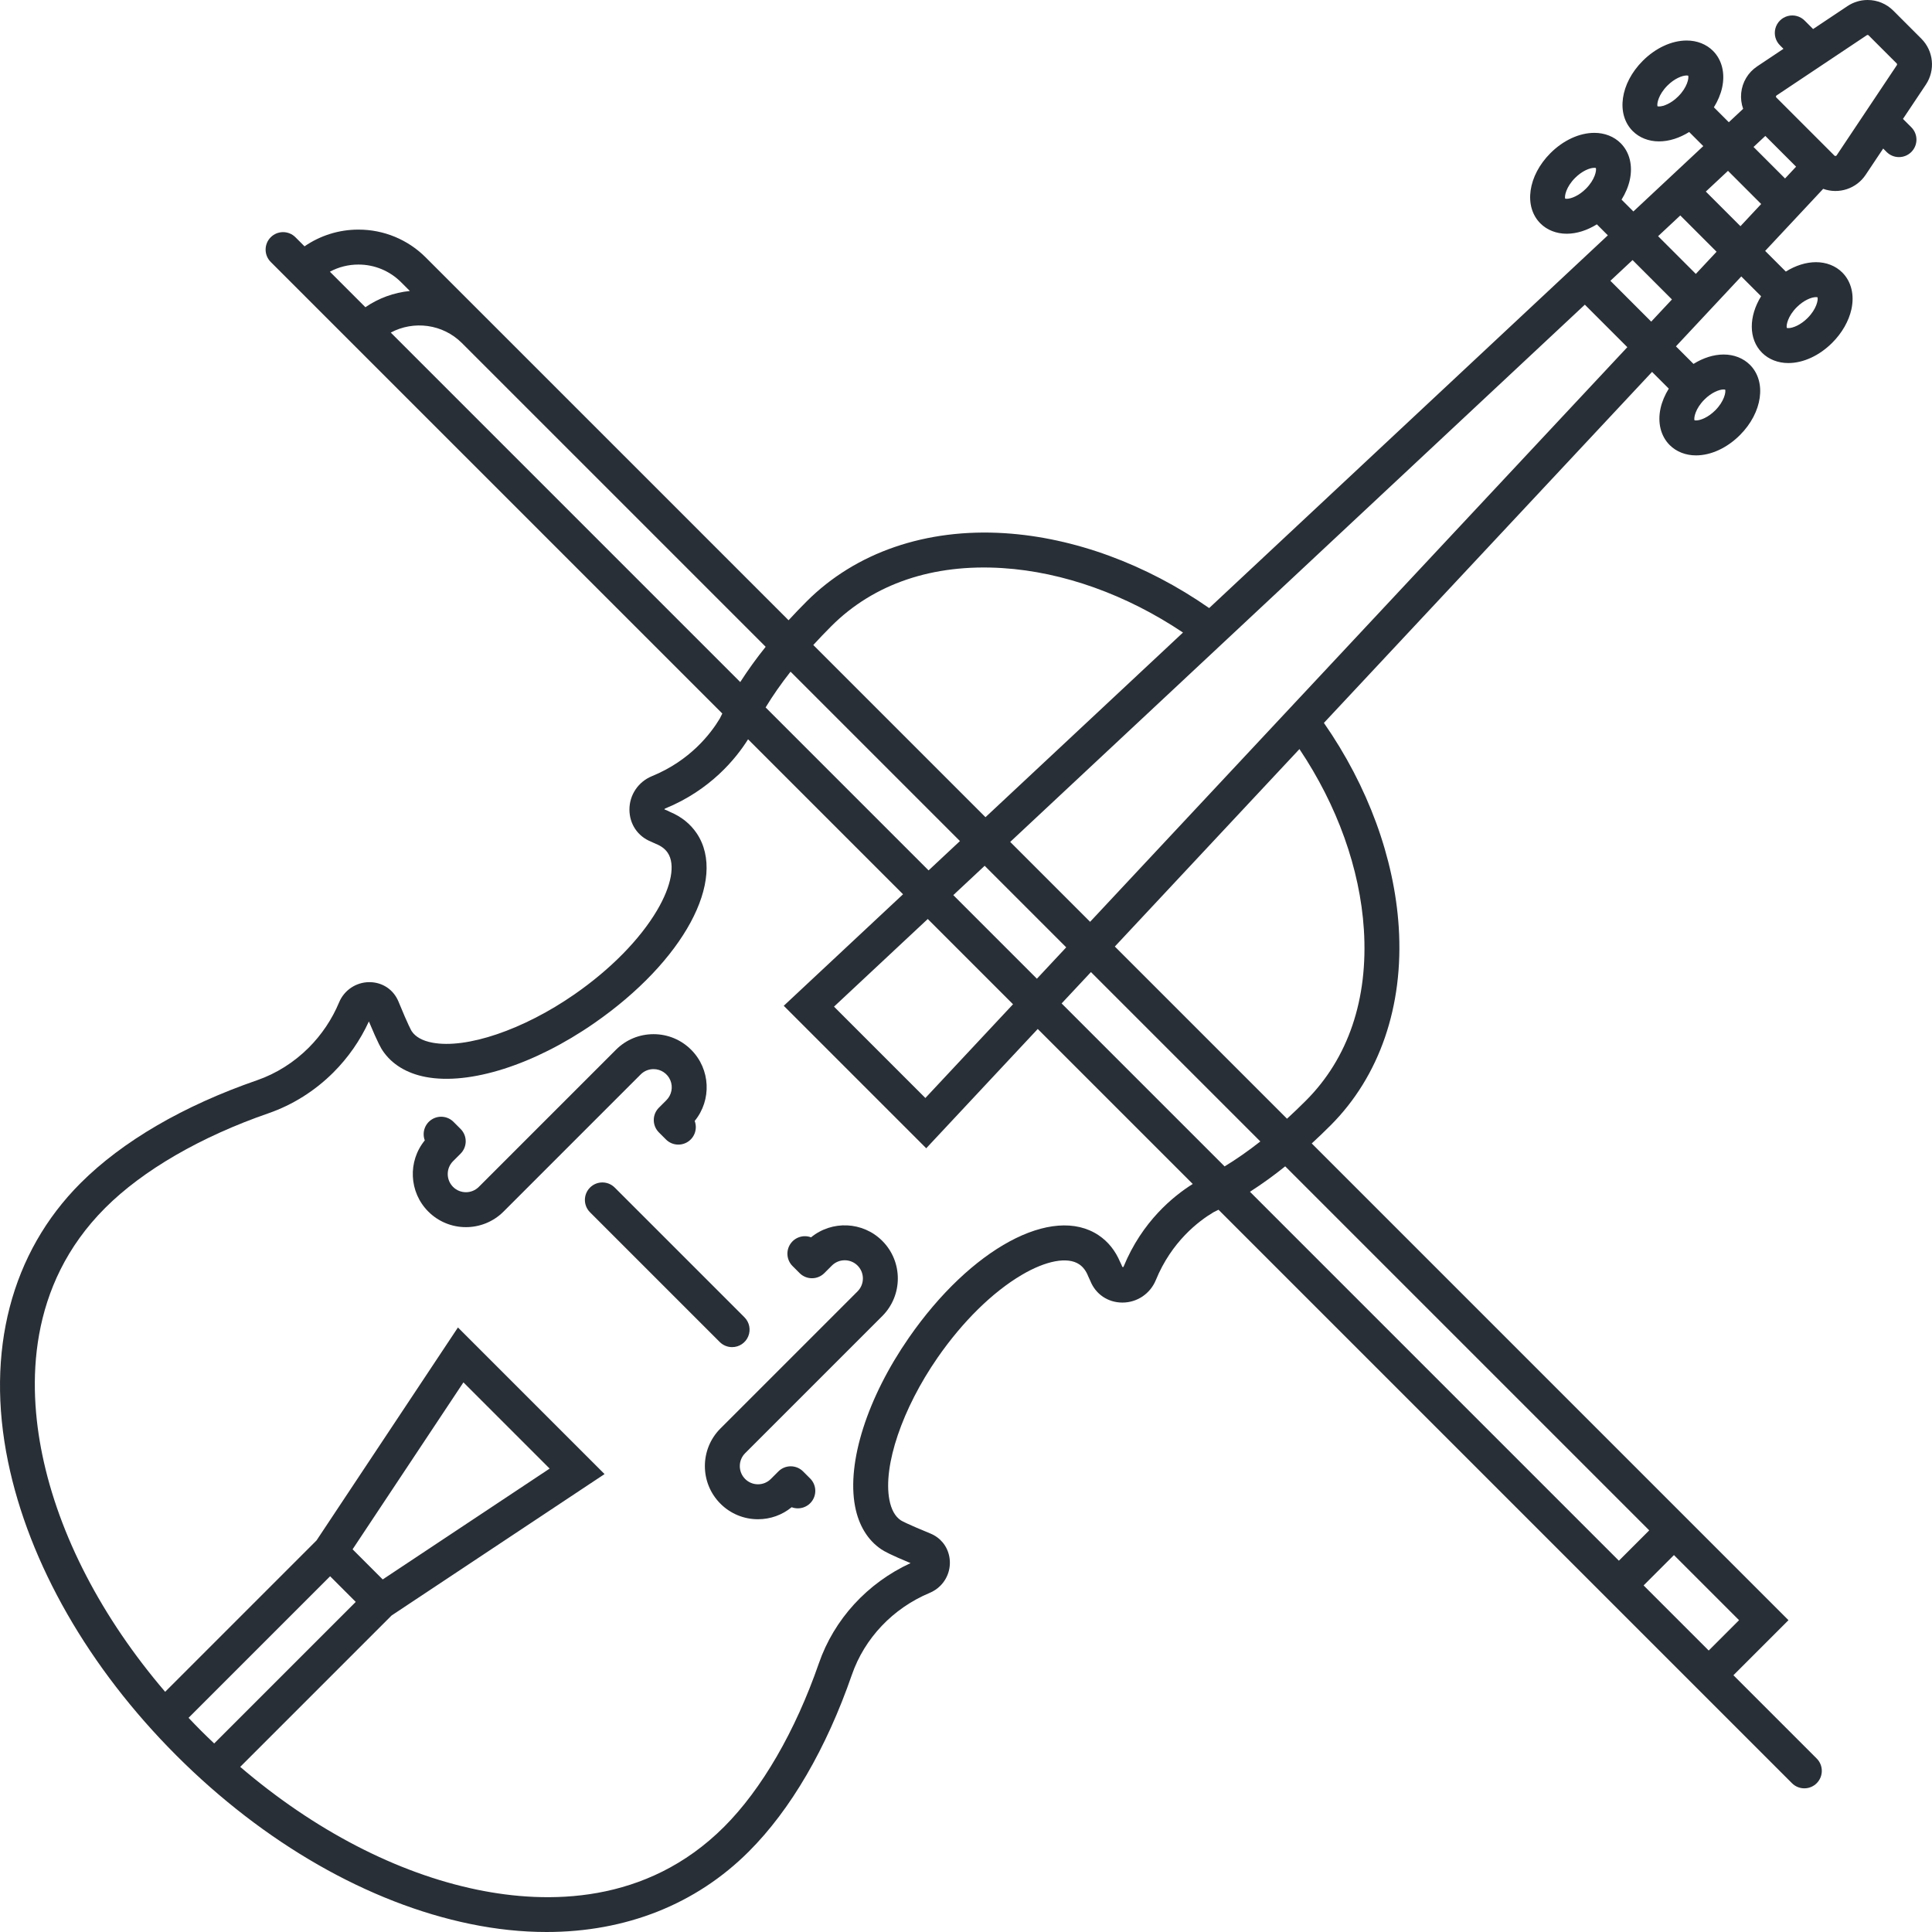
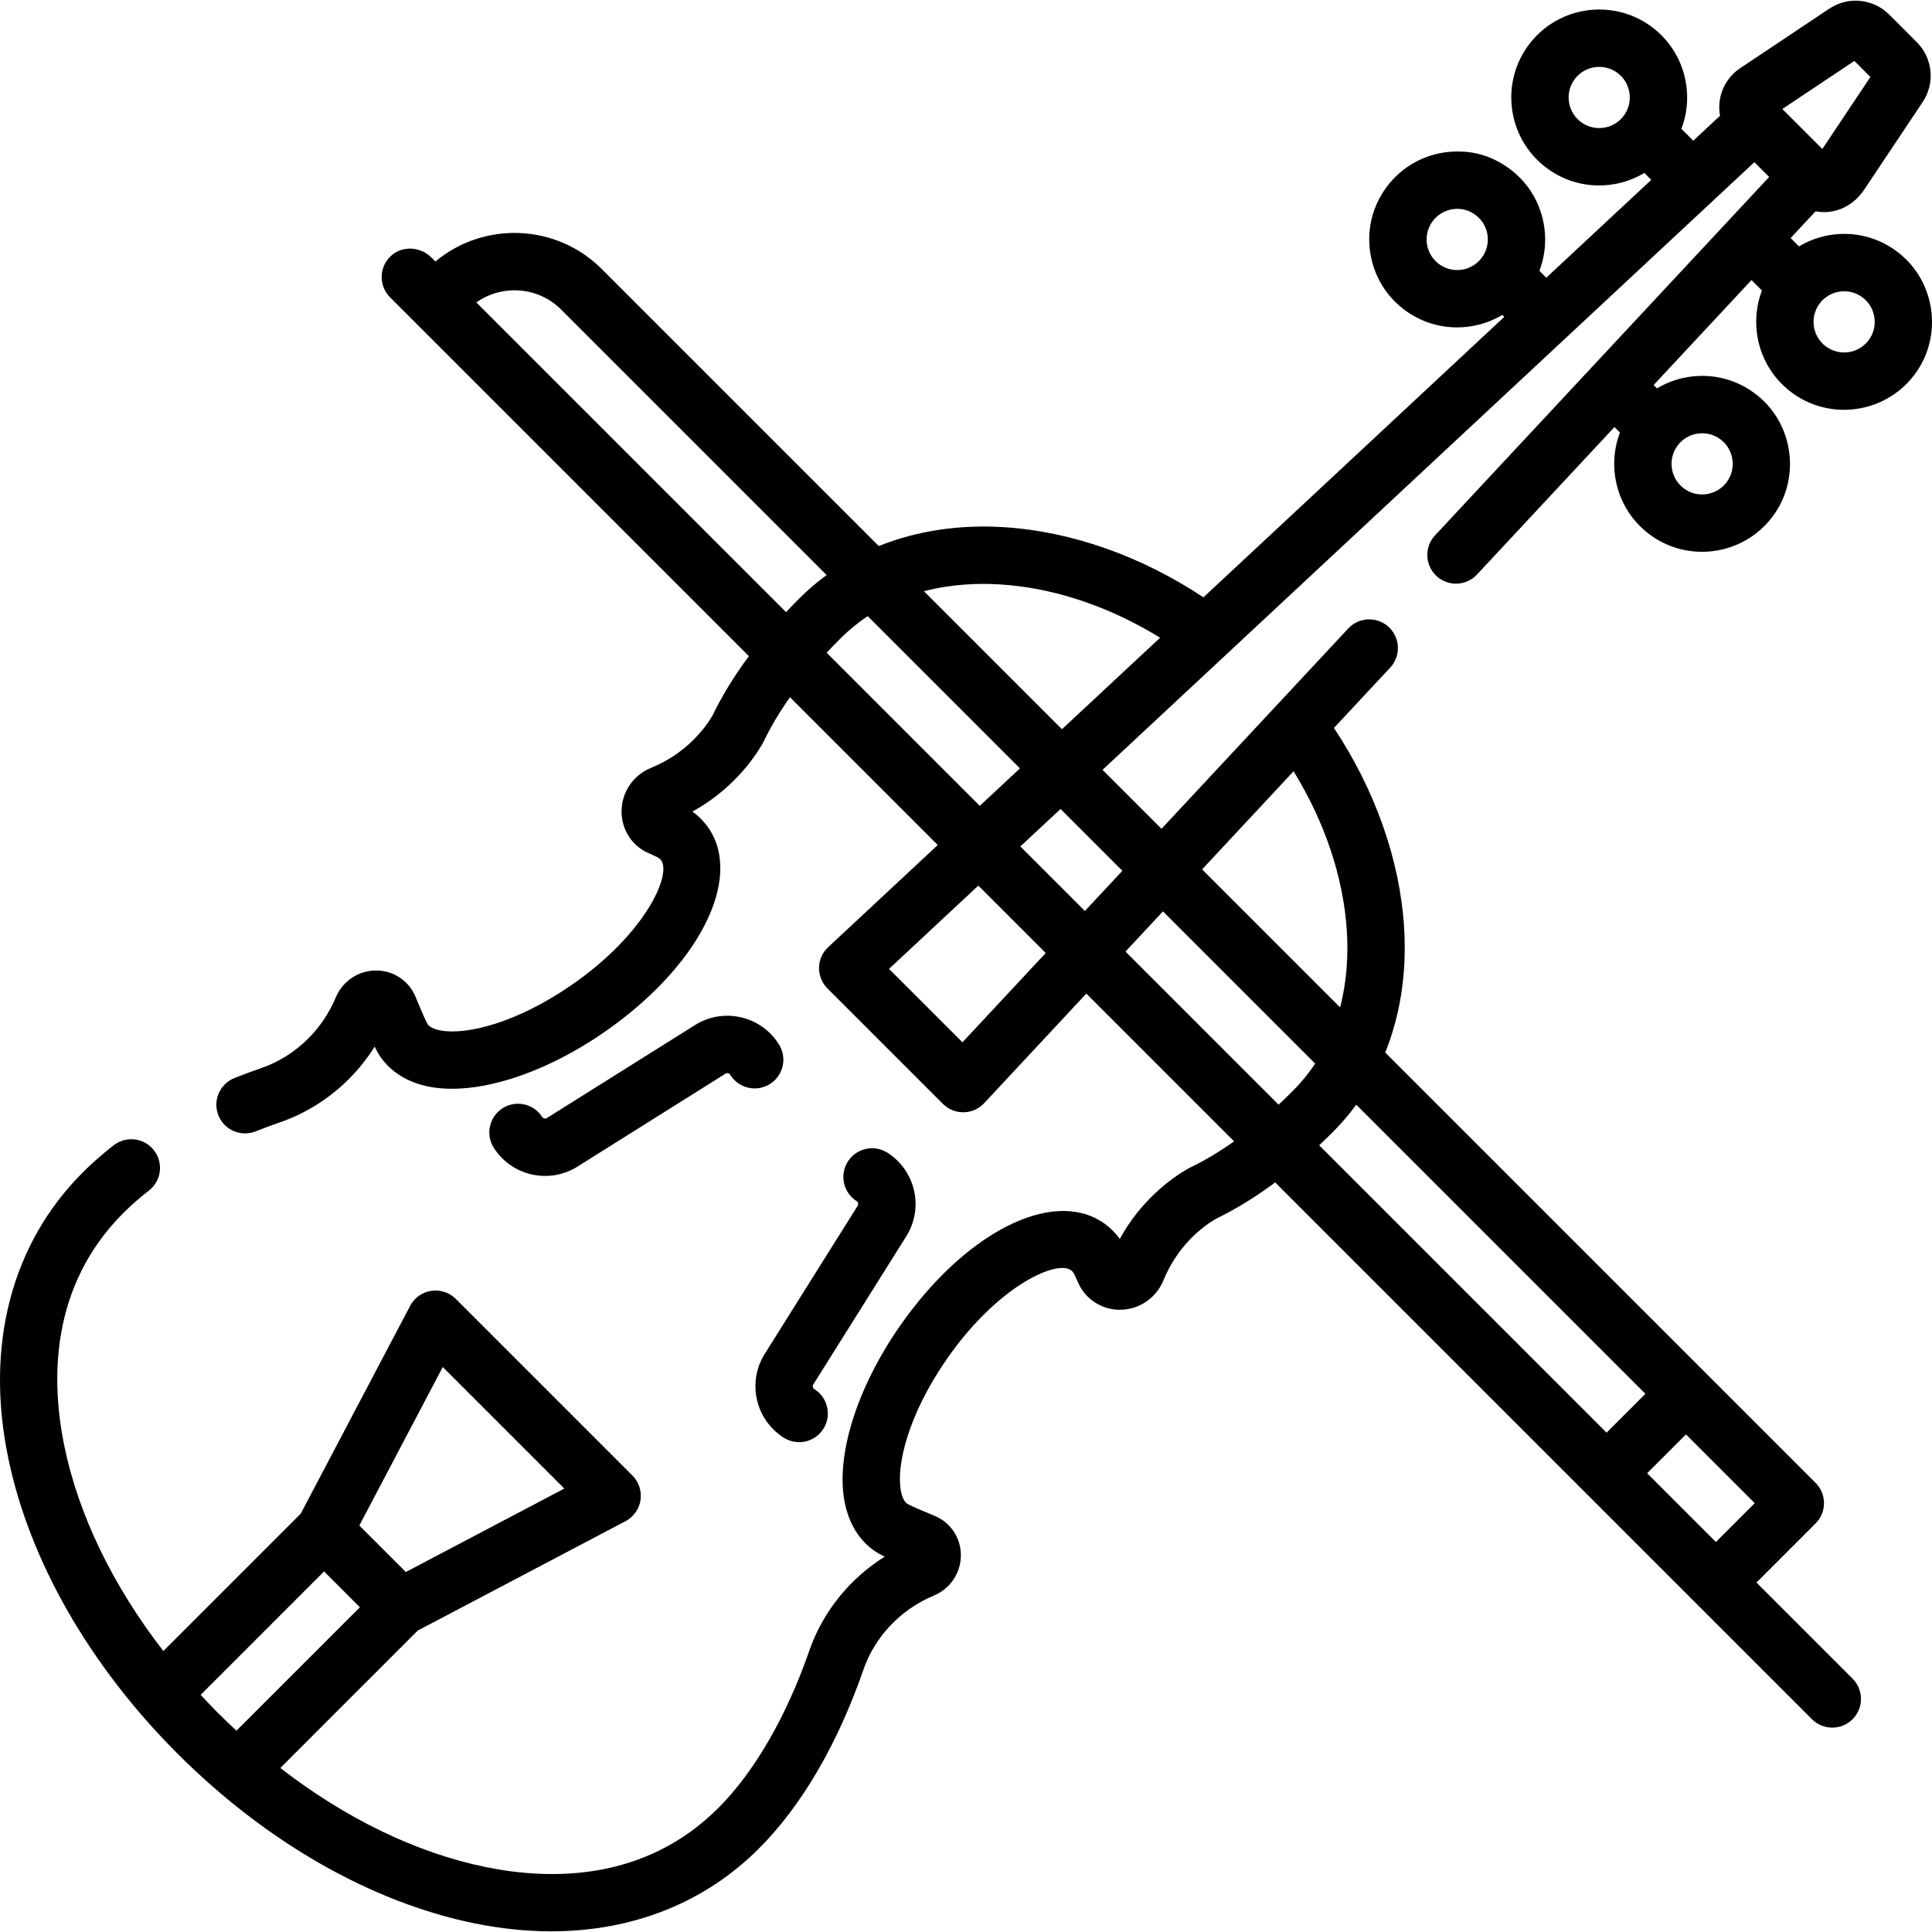
- <svg xmlns="http://www.w3.org/2000/svg" viewBox="0 0 442.257 442.257" width="512" height="512">
-   <g fill="#292f36">
-     <path d="M439.826 8.864l-6.429-6.429A8.262 8.262 0 0 0 427.517 0a8.287 8.287 0 0 0-4.614 1.399l-7.862 5.248-1.908-1.908a4 4 0 1 0-5.656 5.657l.779.779-6.017 4.017a8.282 8.282 0 0 0-3.658 6.099 8.302 8.302 0 0 0 .445 3.623l-3.28 3.067-3.418-3.418c.897-1.446 1.549-2.974 1.885-4.502.725-3.299-.038-6.37-2.093-8.424-1.522-1.522-3.658-2.361-6.014-2.361-3.439 0-7.107 1.696-10.065 4.652-5.148 5.15-6.154 12.212-2.289 16.079 1.523 1.523 3.659 2.361 6.015 2.361 2.294 0 4.687-.769 6.906-2.149l3.227 3.227-16 14.958-2.707-2.707c.897-1.445 1.548-2.973 1.884-4.5.725-3.299-.038-6.37-2.092-8.423-1.523-1.523-3.659-2.362-6.015-2.362-3.439 0-7.108 1.695-10.064 4.651-5.15 5.15-6.156 12.213-2.291 16.079 1.523 1.523 3.659 2.362 6.015 2.362 2.295 0 4.688-.77 6.908-2.15l2.516 2.516-91.261 85.322c-14.457-10.064-30.92-16.121-46.772-17.135-18.038-1.152-34.149 4.391-45.369 15.61a146.097 146.097 0 0 0-4.14 4.315l-69.103-69.103a.022.022 0 0 0-.005-.004L97.478 58.953a21.68 21.68 0 0 0-15.431-6.392 21.653 21.653 0 0 0-12.336 3.829l-2.081-2.081a4 4 0 0 0-5.657 5.657l103.371 103.371c-.19.377-.382.754-.565 1.133-2.069 3.455-6.781 9.623-15.547 13.204-3.137 1.291-5.157 4.302-5.147 7.672.01 3.283 1.894 6.083 4.9 7.299.093.039 1.152.529 1.152.529 1.222.48 2.114 1.156 2.718 2.053 1.772 2.652.855 7.577-2.454 13.174-3.948 6.677-10.668 13.506-18.924 19.232-11.643 8.083-24.708 12.525-32.519 11.042-2.25-.426-3.838-1.31-4.715-2.62-.068-.106-.735-1.197-3.031-6.795-1.125-2.727-3.668-4.426-6.637-4.435h-.021a7.51 7.51 0 0 0-6.932 4.632 32.29 32.29 0 0 1-6.969 10.386c-3.345 3.345-7.419 5.914-11.777 7.426-16.87 5.829-30.855 13.979-40.445 23.568C2.544 286.725-3.35 309.361 1.836 334.576c4.797 23.326 18.492 47.225 38.562 67.295 20.066 20.065 43.962 33.757 67.286 38.553 5.97 1.227 11.793 1.833 17.418 1.833 18.134 0 34.193-6.305 46.318-18.43 9.581-9.581 17.733-23.561 23.578-40.433 2.901-8.388 9.39-15.225 17.787-18.751a7.572 7.572 0 0 0 2.465-1.64 7.45 7.45 0 0 0 2.045-6.738c-.475-2.383-2.041-4.285-4.306-5.222-5.488-2.251-6.61-2.913-6.781-3.024-1.311-.876-2.191-2.458-2.618-4.701-1.482-7.804 2.953-20.88 11.035-32.538 5.725-8.255 12.554-14.975 19.231-18.92 5.598-3.308 10.525-4.223 13.177-2.45.898.603 1.574 1.498 2.065 2.735l.507 1.112c1.224 3.023 4.023 4.907 7.307 4.917h.024c3.359 0 6.36-2.019 7.649-5.152 3.608-8.801 9.767-13.485 13.208-15.531.38-.184.758-.377 1.136-.568l131.276 131.276c.78.781 1.805 1.171 2.828 1.171s2.048-.391 2.828-1.171a3.999 3.999 0 0 0 0-5.657L396.8 383.481l12.604-12.602-109.131-109.132a143.597 143.597 0 0 0 4.314-4.14c11.215-11.214 16.755-27.323 15.602-45.357-1.013-15.854-7.07-32.316-17.132-46.77l75.119-80.348 3.829 3.829c-.896 1.445-1.547 2.972-1.883 4.498-.725 3.299.038 6.37 2.092 8.423 1.523 1.523 3.659 2.362 6.015 2.362 3.439 0 7.108-1.695 10.065-4.652 5.148-5.15 6.154-12.212 2.29-16.078-1.523-1.523-3.659-2.362-6.015-2.362-2.296 0-4.689.77-6.909 2.151l-4.019-4.019L398.6 63.283l4.535 4.535c-2.847 4.6-2.906 9.805.214 12.927 1.523 1.523 3.659 2.362 6.015 2.362 3.44 0 7.109-1.695 10.064-4.651 2.231-2.231 3.788-4.95 4.383-7.656.725-3.299-.038-6.37-2.092-8.423-1.523-1.523-3.659-2.362-6.015-2.362-2.295 0-4.689.77-6.909 2.151l-4.73-4.729 13.283-14.208a8.302 8.302 0 0 0 9.718-3.206l4.017-6.018.786.786c.78.781 1.805 1.172 2.828 1.172s2.047-.391 2.828-1.171a3.999 3.999 0 0 0 0-5.657l-1.914-1.914 5.248-7.862a8.331 8.331 0 0 0-1.033-10.495zm-60.407 15.47c-.181-.581.212-2.681 2.278-4.748 1.596-1.595 3.363-2.309 4.408-2.309.166 0 .28.019.346.036.181.58-.211 2.681-2.279 4.749-1.594 1.595-3.361 2.308-4.406 2.308-.166 0-.282-.019-.347-.036zm-21.137 21.137c-.181-.58.211-2.68 2.278-4.748 1.596-1.595 3.363-2.309 4.408-2.309.166 0 .28.019.346.036.182.58-.211 2.68-2.278 4.748-1.596 1.595-3.363 2.309-4.408 2.309a1.473 1.473 0 0 1-.346-.036zm36.634 43.717c.181.581-.212 2.681-2.278 4.748-1.596 1.595-3.363 2.309-4.408 2.309a1.42 1.42 0 0 1-.346-.036c-.182-.58.21-2.68 2.278-4.748 1.596-1.595 3.363-2.309 4.408-2.309.166.001.281.019.346.036zm21.137-21.136c.181.58-.211 2.68-2.279 4.748-1.594 1.595-3.362 2.308-4.407 2.308a1.42 1.42 0 0 1-.346-.036c-.181-.581.212-2.681 2.278-4.748 1.596-1.595 3.363-2.309 4.408-2.309.166.001.281.02.346.037zm-11.948-36.936l7.039 7.039-2.525 2.7-7.215-7.215 2.701-2.524zM190.307 143.327c9.708-9.709 23.269-14.303 39.201-13.283 13.9.889 28.378 6.094 41.292 14.752l-45.211 42.268-39.418-39.417a136.039 136.039 0 0 1 4.136-4.32zm52.712 86.371l6.712-7.179 38.773 38.773c-2.73 2.149-5.442 4.046-8.179 5.712l-37.306-37.306zm-5.66-5.659l-19.137-19.137 7.179-6.712 18.669 18.669-6.711 7.18zm-5.467 5.847l-20.063 21.46-20.914-20.914 21.46-20.063 19.517 19.517zm-19.329-30.644l-37.305-37.305c1.664-2.737 3.559-5.45 5.709-8.182l38.775 38.775-7.179 6.712zM75.515 62.195a13.75 13.75 0 0 1 6.531-1.634 13.73 13.73 0 0 1 9.774 4.049l2 2a21.736 21.736 0 0 0-10.175 3.716l-8.13-8.131zm13.936 13.936c5.227-2.795 11.883-1.999 16.29 2.399l69.53 69.53a93.317 93.317 0 0 0-5.82 8.071l-80-80zM43.163 393.23l32.404-32.404 5.868 5.869-32.404 32.404a161.245 161.245 0 0 1-2.977-2.885c-.983-.984-1.94-1.983-2.891-2.984zm44.444-31.679l-6.896-6.897 25.373-38.212 19.735 19.735-38.212 25.374zm169.579-71.569c-.057.138-.272.015-.272.015-.177-.423-.33-.791-.512-1.127-1.094-2.597-2.744-4.648-4.914-6.105-10.581-7.078-29.255 3.006-43.436 23.457-9.514 13.722-14.235 28.509-12.32 38.589.83 4.367 2.915 7.776 6.025 9.855.716.48 2.092 1.235 6.681 3.151-9.891 4.553-17.504 12.854-20.999 22.96-5.372 15.508-13.07 28.788-21.675 37.393-17.843 17.844-40.556 17.688-56.468 14.417-18.478-3.799-37.414-13.67-54.308-28.13l34.652-34.652 48.75-32.371-33.561-33.562-32.372 48.75-34.651 34.651c-14.46-16.897-24.333-35.833-28.133-54.31-3.272-15.912-3.428-38.625 14.416-56.469 8.612-8.613 21.895-16.306 37.406-21.666 5.499-1.908 10.622-5.134 14.816-9.329a40.207 40.207 0 0 0 8.131-11.68c2.194 5.249 2.852 6.233 3.147 6.676 2.088 3.123 5.504 5.211 9.88 6.04 10.083 1.91 24.863-2.815 38.568-12.329 20.448-14.18 30.537-32.849 23.46-43.436-1.466-2.177-3.521-3.827-6.111-4.91-.36-.193-.777-.37-1.302-.59.01-.061.051-.14.183-.194 10.364-4.234 16.199-11.426 18.974-15.842l35.475 35.475-27.307 25.529 32.614 32.614 25.53-27.307 35.48 35.48c-4.411 2.757-11.588 8.567-15.847 18.957zm140.905 80.897l-6.946 6.946-14.905-14.905 6.946-6.946 14.905 14.905zm-20.562-20.562l-6.946 6.946-84.453-84.453a93.45 93.45 0 0 0 8.068-5.823l83.331 83.33zm-65.323-137.556c1.019 15.935-3.571 29.486-13.274 39.189a137.11 137.11 0 0 1-4.319 4.136l-39.415-39.414 42.259-45.2c8.656 12.912 13.86 27.388 14.749 41.289zm-62.668-1.749l-18.289-18.289L362.788 69.744l9.728 9.728-122.978 131.54zM368.635 64.278l5.076-4.746 9.017 9.017-4.746 5.076-9.347-9.347zm19.56-1.576l-8.636-8.636 5.078-4.747 8.306 8.306-4.748 5.077zm2.288-18.85l5.075-4.745 7.595 7.595-4.744 5.075-7.926-7.925zm29.932-8.27c-.122.183-.398.133-.484.048l-13.299-13.3c-.028-.029-.105-.105-.091-.253s.105-.208.139-.23l20.664-13.793a.313.313 0 0 1 .398.038l6.428 6.428a.318.318 0 0 1 .039.398l-13.794 20.664z" />
-     <path d="M149.606 244.733a4.163 4.163 0 0 1 2.949 7.104l-1.726 1.726a4.001 4.001 0 0 0-.001 5.657l1.621 1.621a4 4 0 0 0 6.572-4.24c3.914-4.772 3.644-11.849-.81-16.302-2.299-2.299-5.355-3.565-8.606-3.565s-6.308 1.266-8.606 3.565l-31.393 31.393a4.174 4.174 0 0 1-5.898 0 4.163 4.163 0 0 1 0-5.882l1.726-1.726a4 4 0 0 0-.001-5.658l-1.621-1.62a4 4 0 0 0-6.572 4.24c-3.914 4.772-3.644 11.849.81 16.303a12.133 12.133 0 0 0 8.606 3.559c3.116 0 6.233-1.187 8.606-3.559l31.393-31.394a4.151 4.151 0 0 1 2.951-1.222zm36.055 38.506a4 4 0 0 0-4.24 6.572l1.621 1.621a4 4 0 0 0 5.657 0l1.726-1.726a4.164 4.164 0 0 1 5.882 0 4.175 4.175 0 0 1 0 5.898l-31.393 31.393c-4.745 4.746-4.745 12.467 0 17.212a12.08 12.08 0 0 0 8.599 3.562c2.843 0 5.537-.969 7.705-2.751a4 4 0 0 0 4.239-6.573l-1.621-1.621a4.001 4.001 0 0 0-5.657 0l-1.726 1.726a4.13 4.13 0 0 1-2.941 1.218 4.13 4.13 0 0 1-2.941-1.219 4.175 4.175 0 0 1 0-5.898l31.393-31.393c4.745-4.746 4.745-12.467 0-17.213-4.454-4.452-11.533-4.722-16.303-.808z" />
-     <path d="M167.587 308.373a4 4 0 0 0 2.829-6.828l-29.698-29.698a4 4 0 0 0-5.657 5.657l29.698 29.698a3.99 3.99 0 0 0 2.828 1.171z" />
-   </g>
+ <svg xmlns="http://www.w3.org/2000/svg" viewBox="0 0 511.999 511.999">
+   <path d="M240.159 327.651a16.02 16.02 0 0 0 2.063-12.17 16.018 16.018 0 0 0-7.147-10.063 7.603 7.603 0 0 0-8.084 12.878c.215.135.353.327.409.574s.017.48-.119.695l-24.619 39.227c-4.729 7.531-2.448 17.505 5.083 22.233a7.595 7.595 0 0 0 10.48-2.396 7.602 7.602 0 0 0-2.395-10.481.885.885 0 0 1-.409-.576.885.885 0 0 1 .119-.695l24.619-39.226zM206.401 276.745a16.022 16.022 0 0 0-10.063-7.147 16.004 16.004 0 0 0-12.169 2.061l-39.228 24.623a.898.898 0 0 1-.695.118.891.891 0 0 1-.574-.409 7.603 7.603 0 0 0-12.878 8.084 16.018 16.018 0 0 0 10.064 7.147 16.027 16.027 0 0 0 12.169-2.061l39.227-24.622a.887.887 0 0 1 .694-.118.89.89 0 0 1 .575.409 7.603 7.603 0 1 0 12.878-8.085z" />
+   <path d="M504.38 68.03c-5.11-4.609-11.772-6.705-18.518-5.869a23.21 23.21 0 0 0-9.114 3.139l-2.211-2.211 6.6-7.079c.722.129 1.456.204 2.199.204 1.184 0 2.377-.162 3.601-.533 2.915-.883 5.381-2.859 7.073-5.394l15.535-23.273c3.308-4.956 2.65-11.609-1.562-15.822h-.001l-7.348-7.347c-4.213-4.216-10.867-4.875-15.823-1.564l-23.623 15.768a12.489 12.489 0 0 0-5.514 9.194 12.547 12.547 0 0 0 .15 3.435l-7.089 6.608-3.145-3.145c3.546-9.311.817-20.247-7.437-26.689-10.133-7.911-24.813-6.101-32.723 4.034-7.91 10.134-6.1 24.813 4.033 32.722 4.14 3.232 9.13 4.94 14.298 4.94.961 0 1.93-.06 2.899-.179a23.21 23.21 0 0 0 9.114-3.139l1.831 1.831-27.821 25.934-1.825-1.825c4.125-10.83-.237-23.854-11.908-29.454a22.05 22.05 0 0 0-7.887-2.108c-8.961-.667-17.135 3.503-21.804 10.965a22.986 22.986 0 0 0-3.501 12.002c-.049 7.436 3.249 14.194 8.975 18.663a23.194 23.194 0 0 0 14.32 4.926c4.184 0 8.341-1.127 11.991-3.306l.511.511-79.735 74.332c-16.422-10.894-34.896-17.446-52.739-18.586-12.007-.77-23.308.971-33.293 4.995L159.47 71.291c-12.052-12.05-31.241-12.707-44.08-1.989l-1.041-1.041c-2.944-2.944-7.779-3.242-10.809-.386a7.604 7.604 0 0 0-.167 10.915l95.095 95.095c-3.894 5.226-7.093 10.462-9.727 15.892-2.203 3.64-7.138 10.011-16.26 13.738-4.731 1.946-7.778 6.492-7.762 11.582.015 4.933 2.965 9.311 7.435 11.118l.459.193c.303.17.617.319.943.447 1.078.424 1.495.908 1.7 1.212 2.653 3.968-4.309 19.462-23.648 32.874-14.65 10.171-28.073 13.421-34.883 12.136-1.177-.223-2.712-.69-3.399-1.65-.148-.265-.973-1.814-3.219-7.29-1.735-4.206-5.808-6.932-10.378-6.946-4.678-.044-8.925 2.796-10.751 7.151a33.921 33.921 0 0 1-7.318 10.904c-3.502 3.503-7.763 6.19-12.312 7.769a168.034 168.034 0 0 0-7.175 2.663c-4.061 1.614-5.966 6.275-4.148 10.247l.002.005a7.595 7.595 0 0 0 9.724 3.891 153.739 153.739 0 0 1 6.573-2.439c6.714-2.33 12.969-6.267 18.088-11.384a49.073 49.073 0 0 0 6.88-8.628c.748 1.543 1.117 2.094 1.353 2.45 2.85 4.259 7.431 7.094 13.25 8.196 12.299 2.323 30.071-3.26 46.381-14.583 24.771-17.178 36.645-40.314 27.603-53.84a17.836 17.836 0 0 0-4.377-4.518c10.119-5.574 15.825-13.322 18.486-17.826.11-.21.218-.411.328-.619 1.934-4.016 4.253-7.934 7.037-11.859l39.163 39.164-28.941 26.979c-.792.738-1.467 1.61-1.891 2.605-1.273 2.99-.546 6.28 1.599 8.426l30.598 30.596a7.63 7.63 0 0 0 5.417 2.226l.092-.001a7.595 7.595 0 0 0 5.427-2.418l27.073-29.04 39.162 39.162c-3.93 2.79-7.855 5.118-11.878 7.061l-.569.301c-4.504 2.643-12.258 8.327-17.857 18.489a17.799 17.799 0 0 0-4.531-4.384c-13.51-9.035-36.651 2.834-53.829 27.608-11.323 16.33-16.906 34.113-14.571 46.406 1.103 5.807 3.934 10.381 8.174 13.216.5.334 1.186.742 2.461 1.363-9.316 5.841-16.423 14.634-20.002 24.981-5.995 17.303-14.539 32.077-24.058 41.596-19.445 19.447-44.342 19.245-61.802 15.656-18.32-3.767-37.077-12.891-54.301-26.232l36.404-36.405 55.071-28.994a7.604 7.604 0 0 0 1.835-12.104l-46.802-46.802a7.602 7.602 0 0 0-12.104 1.835l-28.996 55.073-36.404 36.404c-13.344-17.226-22.469-35.984-26.237-54.304-3.591-17.461-3.79-42.358 15.655-61.803a72.68 72.68 0 0 1 6.77-5.942c3.126-2.432 3.843-6.869 1.659-10.173-2.45-3.707-7.54-4.519-11.045-1.788-2.96 2.306-5.682 4.697-8.136 7.151-18.905 18.907-25.936 45.762-19.795 75.617 5.601 27.24 21.551 55.106 44.909 78.463 23.353 23.353 51.214 39.299 78.453 44.899 7.04 1.448 13.911 2.163 20.553 2.162 21.522-.001 40.614-7.513 55.062-21.961 11.274-11.275 20.844-27.656 27.675-47.374 3.036-8.776 9.837-15.936 18.63-19.628a11.689 11.689 0 0 0 3.801-2.531 11.55 11.55 0 0 0 3.167-10.439 11.205 11.205 0 0 0-6.744-8.178c-5.515-2.263-6.995-3.053-7.266-3.206-.961-.682-1.428-2.214-1.652-3.388-1.291-6.804 1.957-20.236 12.128-34.906 13.409-19.336 28.909-26.29 32.869-23.642.186.124.748.503 1.235 1.728.12.302.258.595.416.879l.117.28.056.132c1.841 4.55 6.219 7.5 11.152 7.515h.037c5.074 0 9.602-3.043 11.548-7.77 3.755-9.158 10.116-14.062 13.739-16.238 5.431-2.644 10.665-5.847 15.888-9.74l142.258 142.259a7.58 7.58 0 0 0 5.376 2.226 7.603 7.603 0 0 0 5.376-12.978l-25.466-25.466 15.669-15.669a7.603 7.603 0 0 0 0-10.752L367.105 278.928c4.019-9.979 5.758-21.276 4.989-33.277-1.14-17.843-7.693-36.316-18.584-52.735l14.906-15.989a7.602 7.602 0 0 0-.377-10.744l-.001-.001a7.602 7.602 0 0 0-10.744.377l-49.481 53.078-15.626-15.625L464.924 42.981l3.918 3.918-88.551 94.99a7.602 7.602 0 0 0 .377 10.744l.001.001a7.602 7.602 0 0 0 10.744-.377l36.438-39.088 1.451 1.451c-3.547 9.311-.818 20.245 7.437 26.689a23.19 23.19 0 0 0 14.319 4.925c7.494 0 14.91-3.588 19.459-10.423 6.329-9.51 4.709-22.508-3.775-30.156-5.109-4.606-11.768-6.7-18.511-5.863a23.21 23.21 0 0 0-9.114 3.139l-.89-.89 25.934-27.821 2.77 2.77c-3.546 9.311-.817 20.247 7.437 26.689a23.19 23.19 0 0 0 14.319 4.925c7.493 0 14.908-3.587 19.457-10.42 6.332-9.508 4.717-22.504-3.764-30.154zm-74.181-37.211a8.047 8.047 0 0 1-5.4 3.06 8.06 8.06 0 0 1-5.982-1.656c-3.526-2.751-4.155-7.857-1.404-11.382a8.1 8.1 0 0 1 6.402-3.116c1.745 0 3.501.559 4.98 1.712 3.527 2.751 4.157 7.858 1.404 11.382zm-37.63 37.631c-2.751 3.523-7.857 4.155-11.381 1.404a8.056 8.056 0 0 1-3.059-5.4 8.059 8.059 0 0 1 1.656-5.983 8.056 8.056 0 0 1 5.4-3.059 8.048 8.048 0 0 1 5.982 1.656 8.048 8.048 0 0 1 3.059 5.399 8.053 8.053 0 0 1-1.657 5.983zM117.341 362.274l32.209 32.209-42.005 22.116-12.32-12.32 22.116-42.005zm-59.516 91.734a179.218 179.218 0 0 1-4.65-4.847l32.712-32.713 9.49 9.49-32.713 32.712a177.09 177.09 0 0 1-4.839-4.642zm154.156-295.566c-1.27 1.27-2.492 2.53-3.67 3.783l-82.079-82.079c6.831-4.838 16.371-4.216 22.484 1.899l70.352 70.351a60.972 60.972 0 0 0-7.087 6.046zm7.088 14.541a159.378 159.378 0 0 1 3.664-3.79 47.085 47.085 0 0 1 7.22-5.912l40.346 40.346-10.655 9.933-40.575-40.577zm35.995 103.238l-19.461-19.46 23.672-22.068 17.857 17.857-22.068 23.671zm191.737 103.907l18.222 18.222-10.295 10.294-18.221-18.221 10.294-10.295zm-10.752-10.752l-10.294 10.295-76.161-76.161c1.253-1.18 2.513-2.4 3.783-3.67a60.866 60.866 0 0 0 6.045-7.087l76.627 76.623zM342.81 204.394c8.256 13.409 13.208 28.099 14.111 42.227.378 5.914.123 13.048-1.783 20.34l-36.567-36.567 24.239-26zm-34.613 37.13l40.342 40.342a46.933 46.933 0 0 1-5.912 7.222 155.581 155.581 0 0 1-3.789 3.664l-40.574-40.574 9.933-10.654zm-10.759-10.759l-9.933 10.655-17.102-17.102 10.655-9.932 16.38 16.379zm-16.009-37.513l-36.574-36.574c7.297-1.908 14.437-2.164 20.356-1.789 14.128.904 28.819 5.855 42.23 14.113l-26.012 24.25zM444.69 117.94a8.064 8.064 0 0 1 5.402-3.059 8.053 8.053 0 0 1 5.982 1.655c3.526 2.751 4.155 7.857 1.404 11.382-2.752 3.525-7.859 4.155-11.382 1.404-3.527-2.752-4.157-7.857-1.406-11.382zm27.645-89.052l19.093-12.745 4.252 4.251-12.746 19.093-10.599-10.599zm22.772 61.402c-2.752 3.524-7.857 4.155-11.382 1.404-3.525-2.751-4.155-7.858-1.404-11.382a8.057 8.057 0 0 1 5.401-3.06 8.053 8.053 0 0 1 5.982 1.655c3.525 2.751 4.154 7.857 1.403 11.383z" />
</svg>
